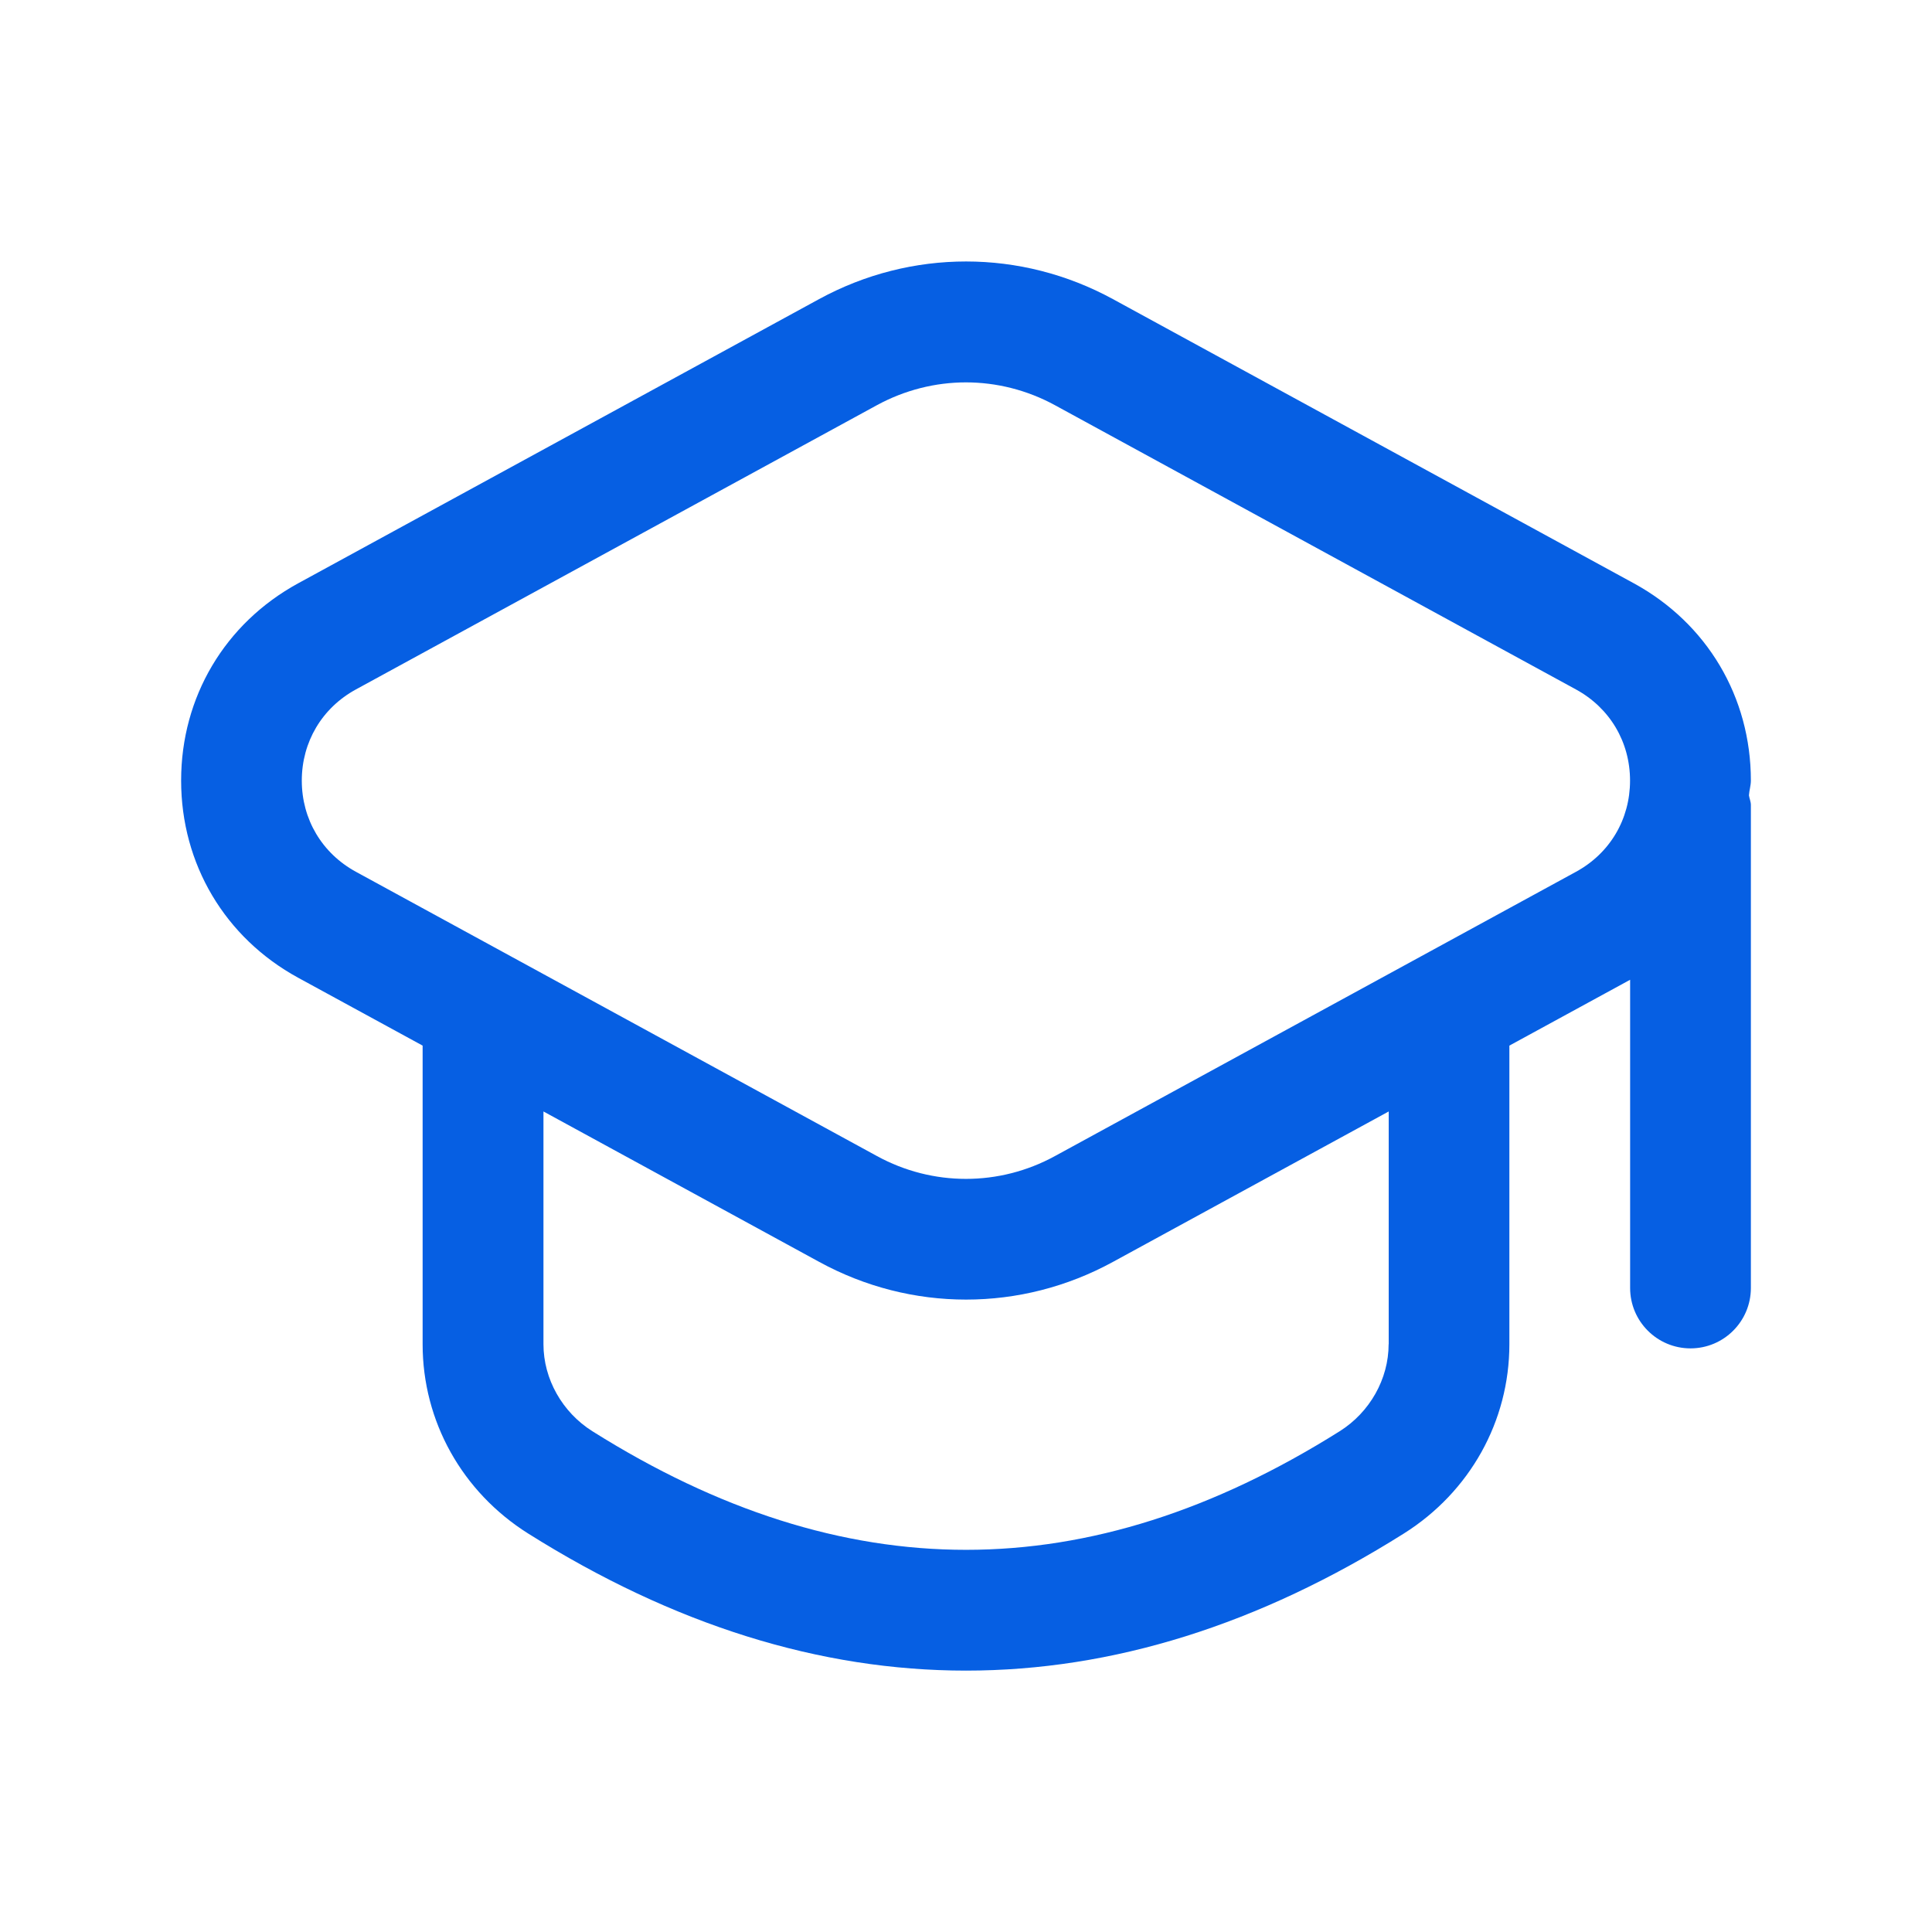
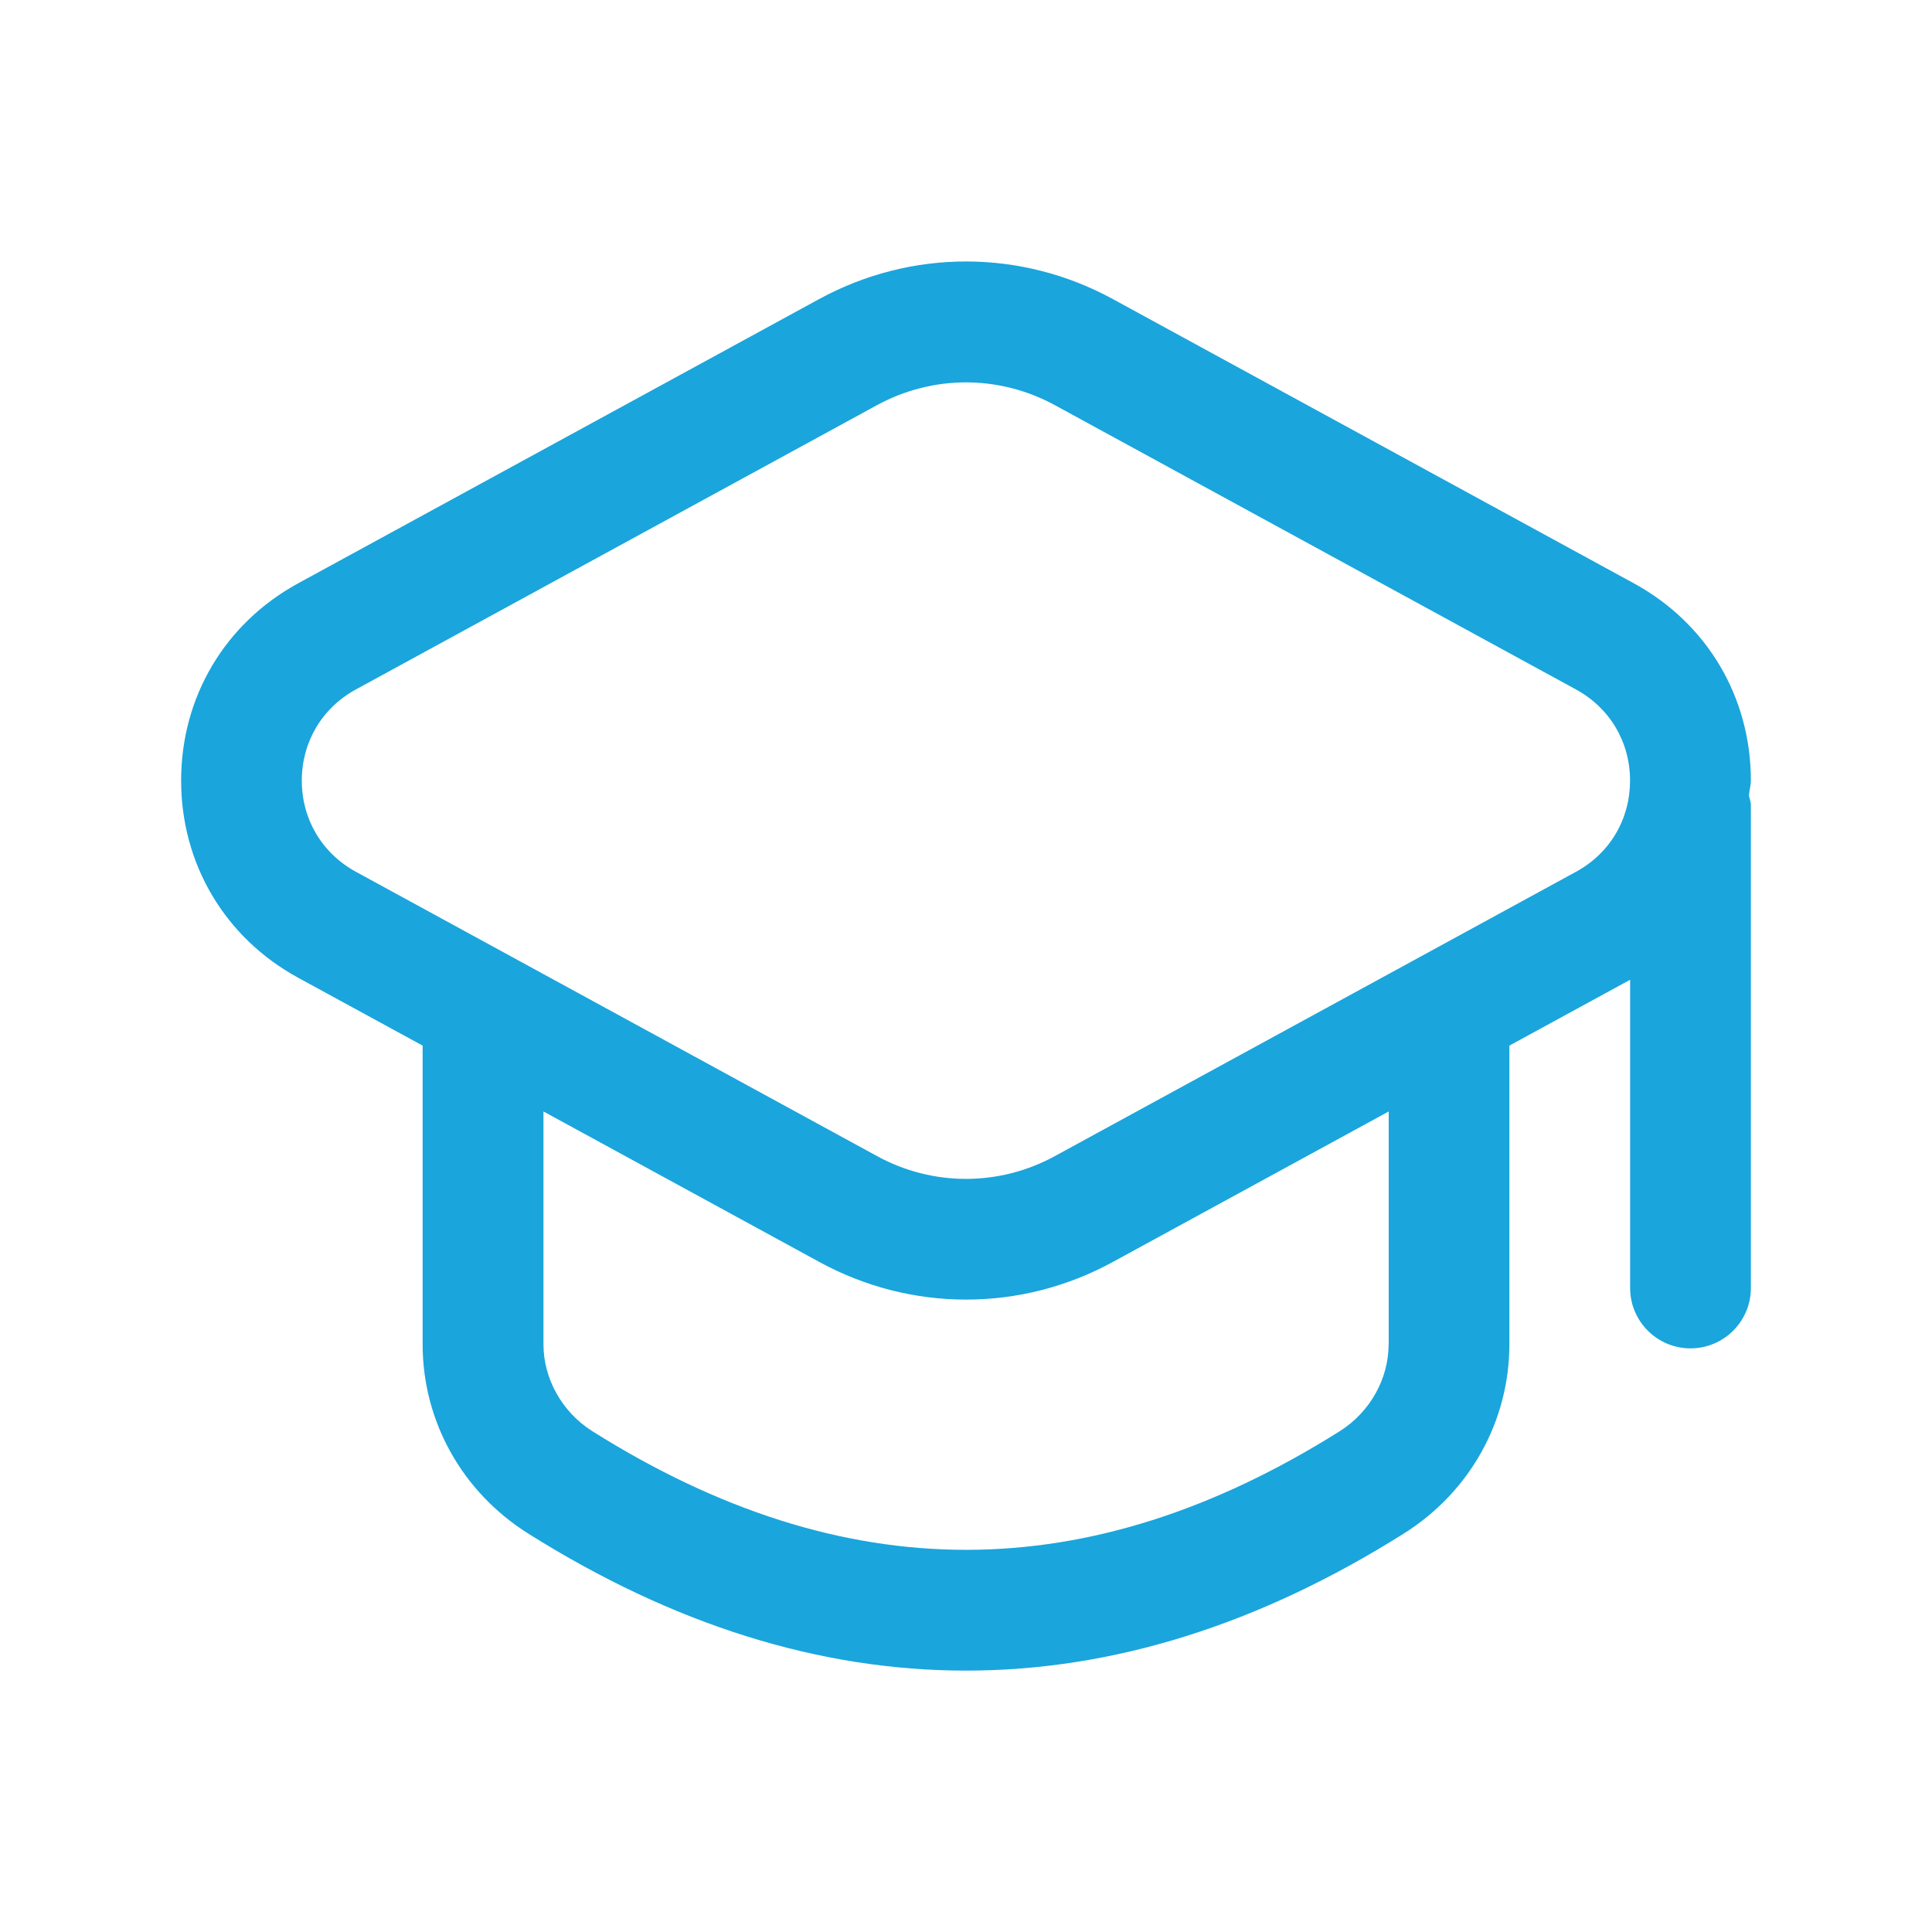
- <svg xmlns="http://www.w3.org/2000/svg" width="24" height="24" viewBox="0 0 24 24" fill="#065FE3">
-   <path d="M21.75 9.696C21.75 8.659 21.206 7.743 20.296 7.246L13.824 3.715C12.683 3.093 11.32 3.092 10.176 3.715L3.704 7.246C2.794 7.743 2.25 8.659 2.25 9.696C2.25 10.733 2.794 11.649 3.704 12.146L5.25 12.989V16.699C5.25 17.655 5.74 18.533 6.561 19.05C8.366 20.185 10.183 20.753 12 20.753C13.817 20.753 15.635 20.186 17.439 19.05C18.259 18.534 18.75 17.655 18.75 16.699V12.989L20.25 12.171V16C20.25 16.414 20.586 16.75 21 16.75C21.414 16.75 21.75 16.414 21.75 16V10C21.75 9.958 21.732 9.92 21.726 9.88C21.73 9.817 21.75 9.76 21.75 9.696ZM17.25 16.699C17.25 17.129 17.017 17.544 16.641 17.78C13.519 19.743 10.484 19.744 7.36 17.78C6.984 17.544 6.751 17.129 6.751 16.699V13.807L10.177 15.676C10.748 15.988 11.374 16.144 12.001 16.144C12.628 16.144 13.254 15.988 13.825 15.676L17.251 13.807V16.699H17.25ZM19.577 10.83L13.105 14.361C12.414 14.739 11.585 14.739 10.894 14.361L4.422 10.83C4 10.6 3.749 10.177 3.749 9.697C3.749 9.217 4 8.794 4.422 8.564L10.894 5.033C11.24 4.845 11.62 4.75 11.999 4.75C12.378 4.75 12.759 4.845 13.104 5.033L19.576 8.564C19.998 8.794 20.249 9.217 20.249 9.697C20.249 10.177 19.999 10.6 19.577 10.83Z" fill="#065FE3" />
+ <svg xmlns="http://www.w3.org/2000/svg" width="24" height="24" viewBox="0 0 24 24" fill="#1AA5DC">
+   <path d="M21.75 9.696C21.75 8.659 21.206 7.743 20.296 7.246L13.824 3.715C12.683 3.093 11.32 3.092 10.176 3.715L3.704 7.246C2.794 7.743 2.25 8.659 2.25 9.696C2.25 10.733 2.794 11.649 3.704 12.146L5.25 12.989V16.699C5.25 17.655 5.74 18.533 6.561 19.05C8.366 20.185 10.183 20.753 12 20.753C13.817 20.753 15.635 20.186 17.439 19.05C18.259 18.534 18.75 17.655 18.75 16.699V12.989L20.25 12.171V16C20.25 16.414 20.586 16.75 21 16.75C21.414 16.75 21.75 16.414 21.75 16V10C21.75 9.958 21.732 9.92 21.726 9.88C21.73 9.817 21.75 9.76 21.75 9.696ZM17.25 16.699C17.25 17.129 17.017 17.544 16.641 17.78C13.519 19.743 10.484 19.744 7.36 17.78C6.984 17.544 6.751 17.129 6.751 16.699V13.807L10.177 15.676C10.748 15.988 11.374 16.144 12.001 16.144C12.628 16.144 13.254 15.988 13.825 15.676L17.251 13.807V16.699H17.25ZM19.577 10.83L13.105 14.361C12.414 14.739 11.585 14.739 10.894 14.361L4.422 10.83C4 10.6 3.749 10.177 3.749 9.697C3.749 9.217 4 8.794 4.422 8.564L10.894 5.033C11.24 4.845 11.62 4.75 11.999 4.75C12.378 4.75 12.759 4.845 13.104 5.033L19.576 8.564C19.998 8.794 20.249 9.217 20.249 9.697C20.249 10.177 19.999 10.6 19.577 10.83Z" fill="#1AA5DC" />
</svg>
